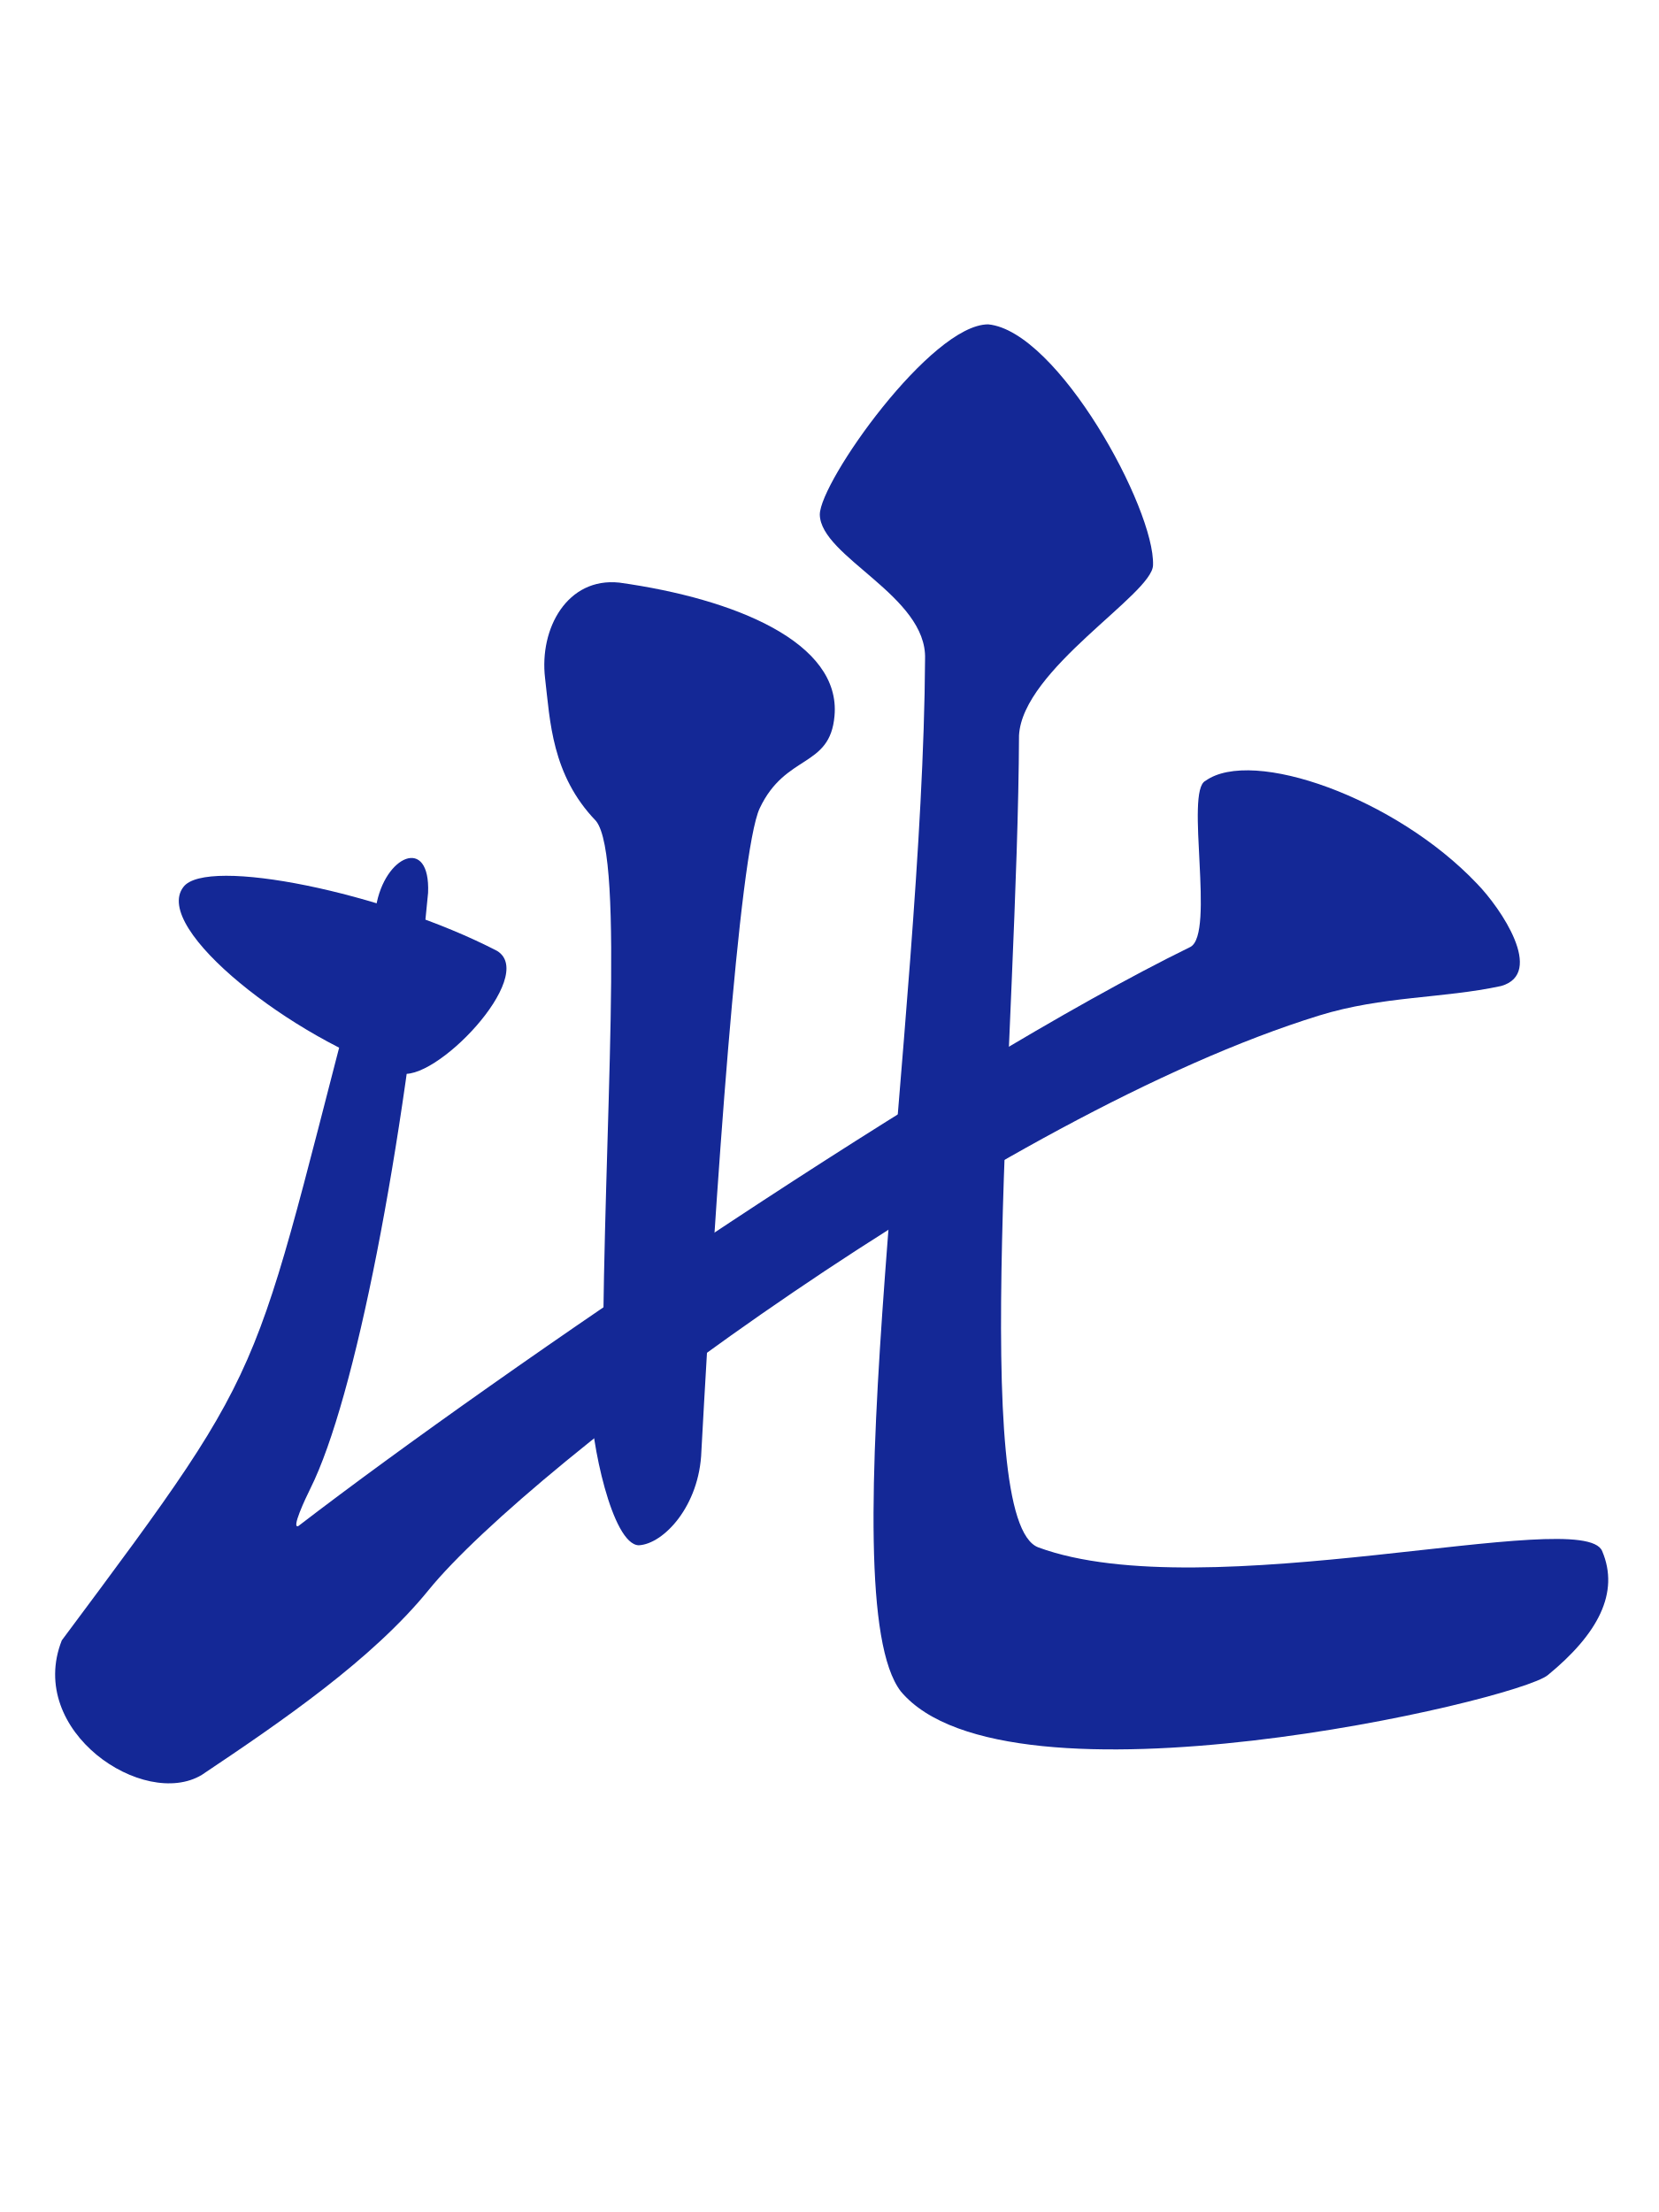
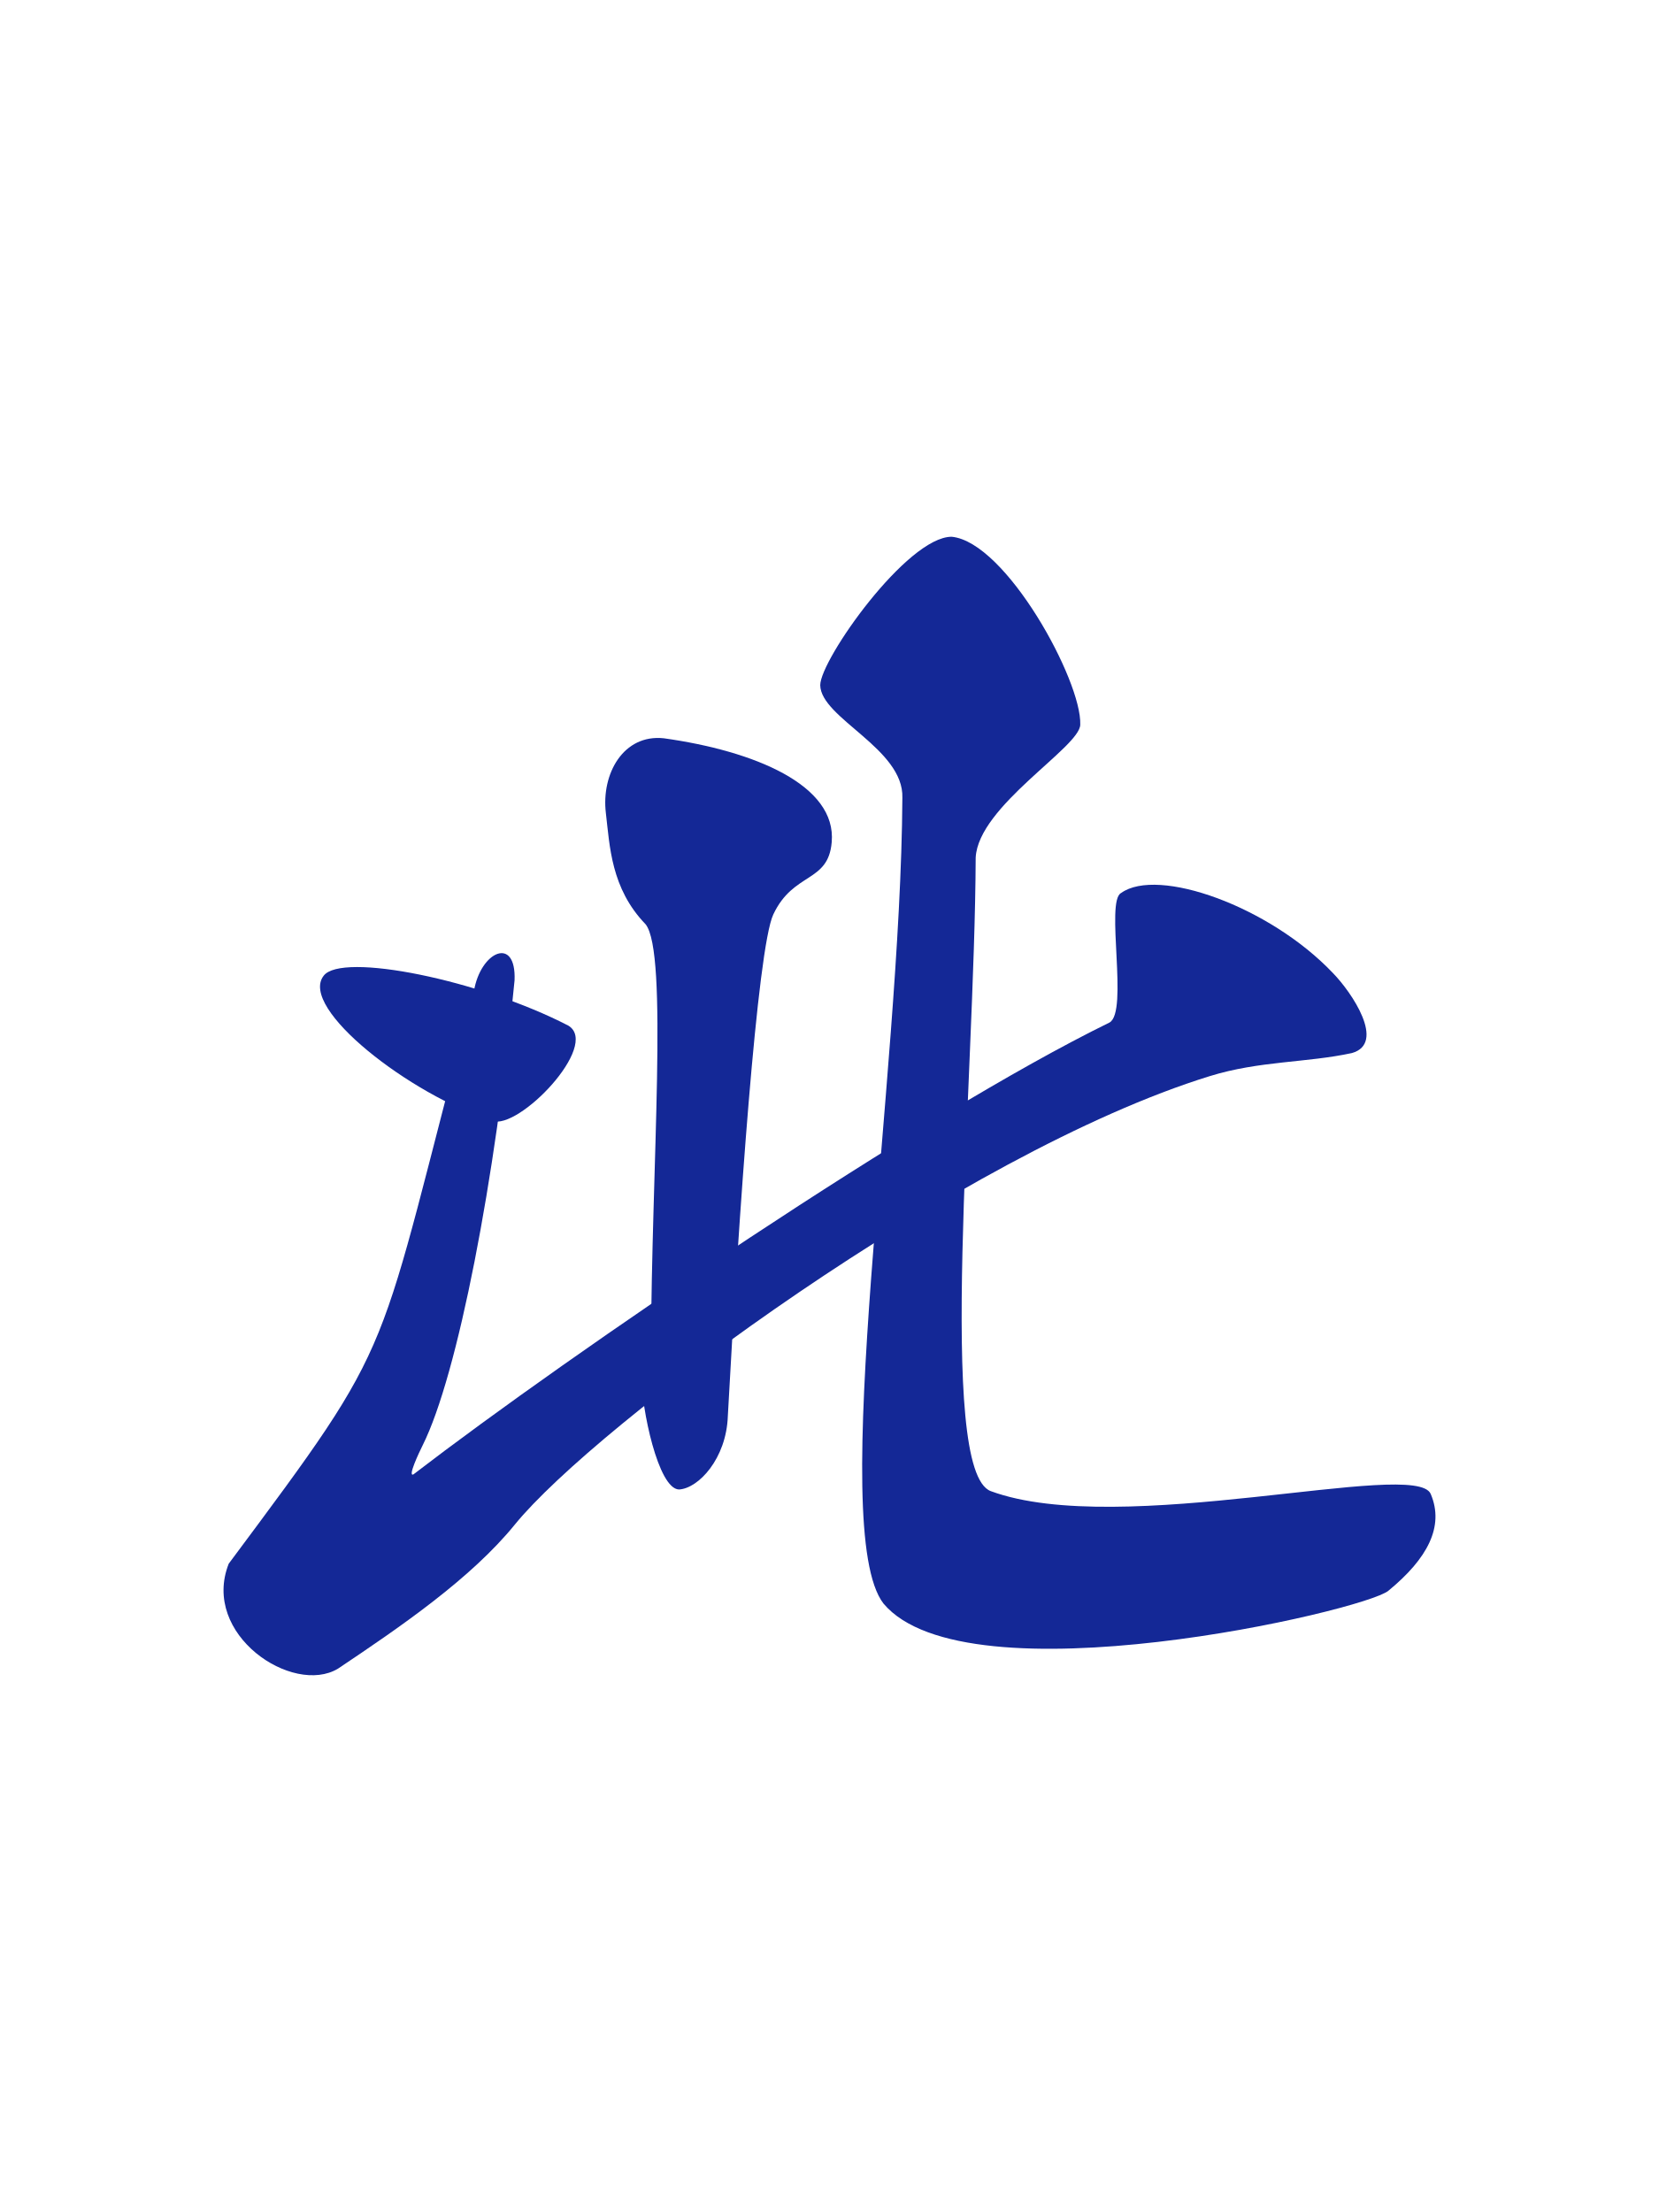
- <svg xmlns="http://www.w3.org/2000/svg" xmlns:ns1="http://www.openswatchbook.org/uri/2009/osb" width="300" height="400" viewBox="0 0 300 400" id="svg2" version="1.1">
+ <svg xmlns="http://www.w3.org/2000/svg" xmlns:ns1="http://www.openswatchbook.org/uri/2009/osb" width="300" height="400" viewBox="-39.370 -65.730 379.529 512.599" id="svg2" version="1.1">
  <defs id="defs4">
    <linearGradient id="linearGradient10055" ns1:paint="solid">
      <stop style="stop-color:#000000;stop-opacity:1;" offset="0" id="stop10057" />
    </linearGradient>
    <marker orient="auto" refY="0" refX="0" id="Arrow1Lstart" style="overflow:visible">
      <path id="path4978" d="M 0,0 5,-5 -12.5,0 5,5 0,0 Z" style="fill:#000000;fill-opacity:1;fill-rule:evenodd;stroke:#ff5c00;stroke-width:1pt;stroke-opacity:1" transform="matrix(0.8,0,0,0.8,10,0)" />
    </marker>
    <clipPath clipPathUnits="userSpaceOnUse" id="clipPath4243">
      <circle style="opacity:1;fill:#000000;fill-opacity:0.297;fill-rule:nonzero;stroke:#000000;stroke-width:19.133;stroke-linecap:butt;stroke-linejoin:round;stroke-miterlimit:4;stroke-dasharray:none;stroke-dashoffset:0;stroke-opacity:1" id="circle4245" cx="-264.66" cy="-198.207" r="293.954" />
    </clipPath>
    <clipPath clipPathUnits="userSpaceOnUse" id="clipPath7847">
      <ellipse style="opacity:1;fill:#822600;fill-opacity:1;fill-rule:nonzero;stroke:none;stroke-width:12;stroke-linecap:round;stroke-linejoin:round;stroke-miterlimit:4;stroke-dasharray:none;stroke-dashoffset:0;stroke-opacity:1" id="ellipse7849" cx="394" cy="552.362" rx="349.495" ry="216" />
    </clipPath>
    <clipPath clipPathUnits="userSpaceOnUse" id="clipPath4243-1">
      <circle style="opacity:1;fill:#000000;fill-opacity:0.297;fill-rule:nonzero;stroke:#000000;stroke-width:19.133;stroke-linecap:butt;stroke-linejoin:round;stroke-miterlimit:4;stroke-dasharray:none;stroke-dashoffset:0;stroke-opacity:1" id="circle4245-4" cx="-264.66" cy="-198.207" r="293.954" />
    </clipPath>
    <clipPath clipPathUnits="userSpaceOnUse" id="clipPath7876">
      <circle style="opacity:1;fill:#000000;fill-opacity:0.297;fill-rule:nonzero;stroke:#000000;stroke-width:19.133;stroke-linecap:butt;stroke-linejoin:round;stroke-miterlimit:4;stroke-dasharray:none;stroke-dashoffset:0;stroke-opacity:1" id="circle7878" cx="-264.66" cy="-198.207" r="293.954" />
    </clipPath>
    <clipPath clipPathUnits="userSpaceOnUse" id="clipPath14693">
      <rect style="opacity:1;fill:#a53c3c;fill-opacity:1;fill-rule:nonzero;stroke:none;stroke-width:8;stroke-linecap:round;stroke-linejoin:round;stroke-miterlimit:4;stroke-dasharray:none;stroke-dashoffset:0;stroke-opacity:1" id="rect14695" width="131.784" height="168.821" x="-332.596" y="383.498" rx="1.255" ry="3.751" transform="matrix(0.9993908,-0.03489951,0.03489951,0.9993908,0,0)" />
    </clipPath>
    <clipPath clipPathUnits="userSpaceOnUse" id="clipPath14952">
      <ellipse style="opacity:1;fill:#a53c3c;fill-opacity:1;fill-rule:nonzero;stroke:none;stroke-width:7;stroke-linecap:round;stroke-linejoin:round;stroke-miterlimit:4;stroke-dasharray:none;stroke-dashoffset:0;stroke-opacity:1" id="ellipse14954" cx="-271.344" cy="647.256" rx="69.057" ry="116.911" transform="matrix(0.9993908,-0.03489951,0.03489951,0.9993908,0,0)" />
    </clipPath>
  </defs>
  <g id="layer1" transform="translate(0,-652.3622)">
    <g id="g5727" transform="matrix(0.9364224,0,0,0.9364224,5.154253,91.36064)">
      <path id="path5703" d="m 29.908,770.382 c -6.194,8.023 21.429,29.442 41.676,35.892 6.543,2.439 26.83,-18.714 18.905,-23.557 C 68.698,771.43 34.31,764.431 29.908,770.382 Z" style="fill:#142896;fill-opacity:1;fill-rule:evenodd;stroke:none;stroke-width:10;stroke-linecap:round;stroke-linejoin:round;stroke-miterlimit:4;stroke-dasharray:none;stroke-opacity:1" />
      <path id="path5705" d="M 67.104,774.191 C 42.135,868.077 49.447,858.111 6.43,915.859 -0.505,933.443 22.299,948.56 33.464,941.839 48.915,931.492 66.364,919.561 77.252,906.158 97.021,881.822 187.801,814.175 249.208,795.205 c 12.366,-3.82 23.894,-3.271 35.181,-5.711 8.484,-2.412 -0.039,-15.018 -4.698,-19.79 -15.705,-16.549 -43.366,-26.34 -52.425,-19.817 -3.975,1.966 1.93,29.481 -2.891,32.064 -46.598,22.808 -132.986,81.675 -172.248,111.818 -1.47,0.685 1.343,-5.302 2.312,-7.244 8.626,-17.269 18.011,-65.73 22.725,-115.039 0.446,-11.079 -8.412,-7.225 -10.059,2.704 z" style="fill:#142896;fill-opacity:1;fill-rule:evenodd;stroke:none;stroke-width:1px;stroke-linecap:butt;stroke-linejoin:miter;stroke-opacity:1" />
      <path id="path5707" d="m 114.097,711.598 c -10.019,-1.063 -15.49,8.809 -14.343,18.463 0.973,8.188 1.252,18.674 9.832,27.561 5.647,6.998 1.452,60.098 1.343,105.007 -0.008,3.148 -2.422,3.814 -2.368,6.849 -0.01,7.912 4.135,27.856 9.278,28.021 4.804,-0.237 11.742,-7.605 12.102,-18.16 2.706,-49.996 7.297,-115.745 11.256,-124.15 4.989,-10.59 13.589,-7.742 14.45,-17.856 1.272,-14.155 -19.131,-22.603 -41.552,-25.735 z" style="fill:#142896;fill-opacity:1;fill-rule:evenodd;stroke:none;stroke-width:1px;stroke-linecap:butt;stroke-linejoin:miter;stroke-opacity:1" />
      <path id="path5725" d="m 185.332,661.726 c -11.041,2e-5 -32.463,30.339 -32.524,36.721 0.117,8.197 20.741,15.699 20.326,27.907 -0.391,69.66 -18.683,181.141 -4.684,199.361 20.54,24.537 118.853,1.866 124.945,-3.147 9.694,-7.945 13.911,-15.912 10.492,-23.956 -3.665,-8.854 -76.701,11.158 -108.858,-0.699 -13.499,-4.957 -3.985,-100.612 -3.752,-156.8 0.685,-12.785 25.766,-27.268 25.879,-32.874 0.4,-10.883 -18.369,-45.203 -31.824,-46.513 z" style="fill:#142896;fill-opacity:1;fill-rule:evenodd;stroke:none;stroke-width:1px;stroke-linecap:butt;stroke-linejoin:miter;stroke-opacity:1" />
    </g>
  </g>
</svg>
